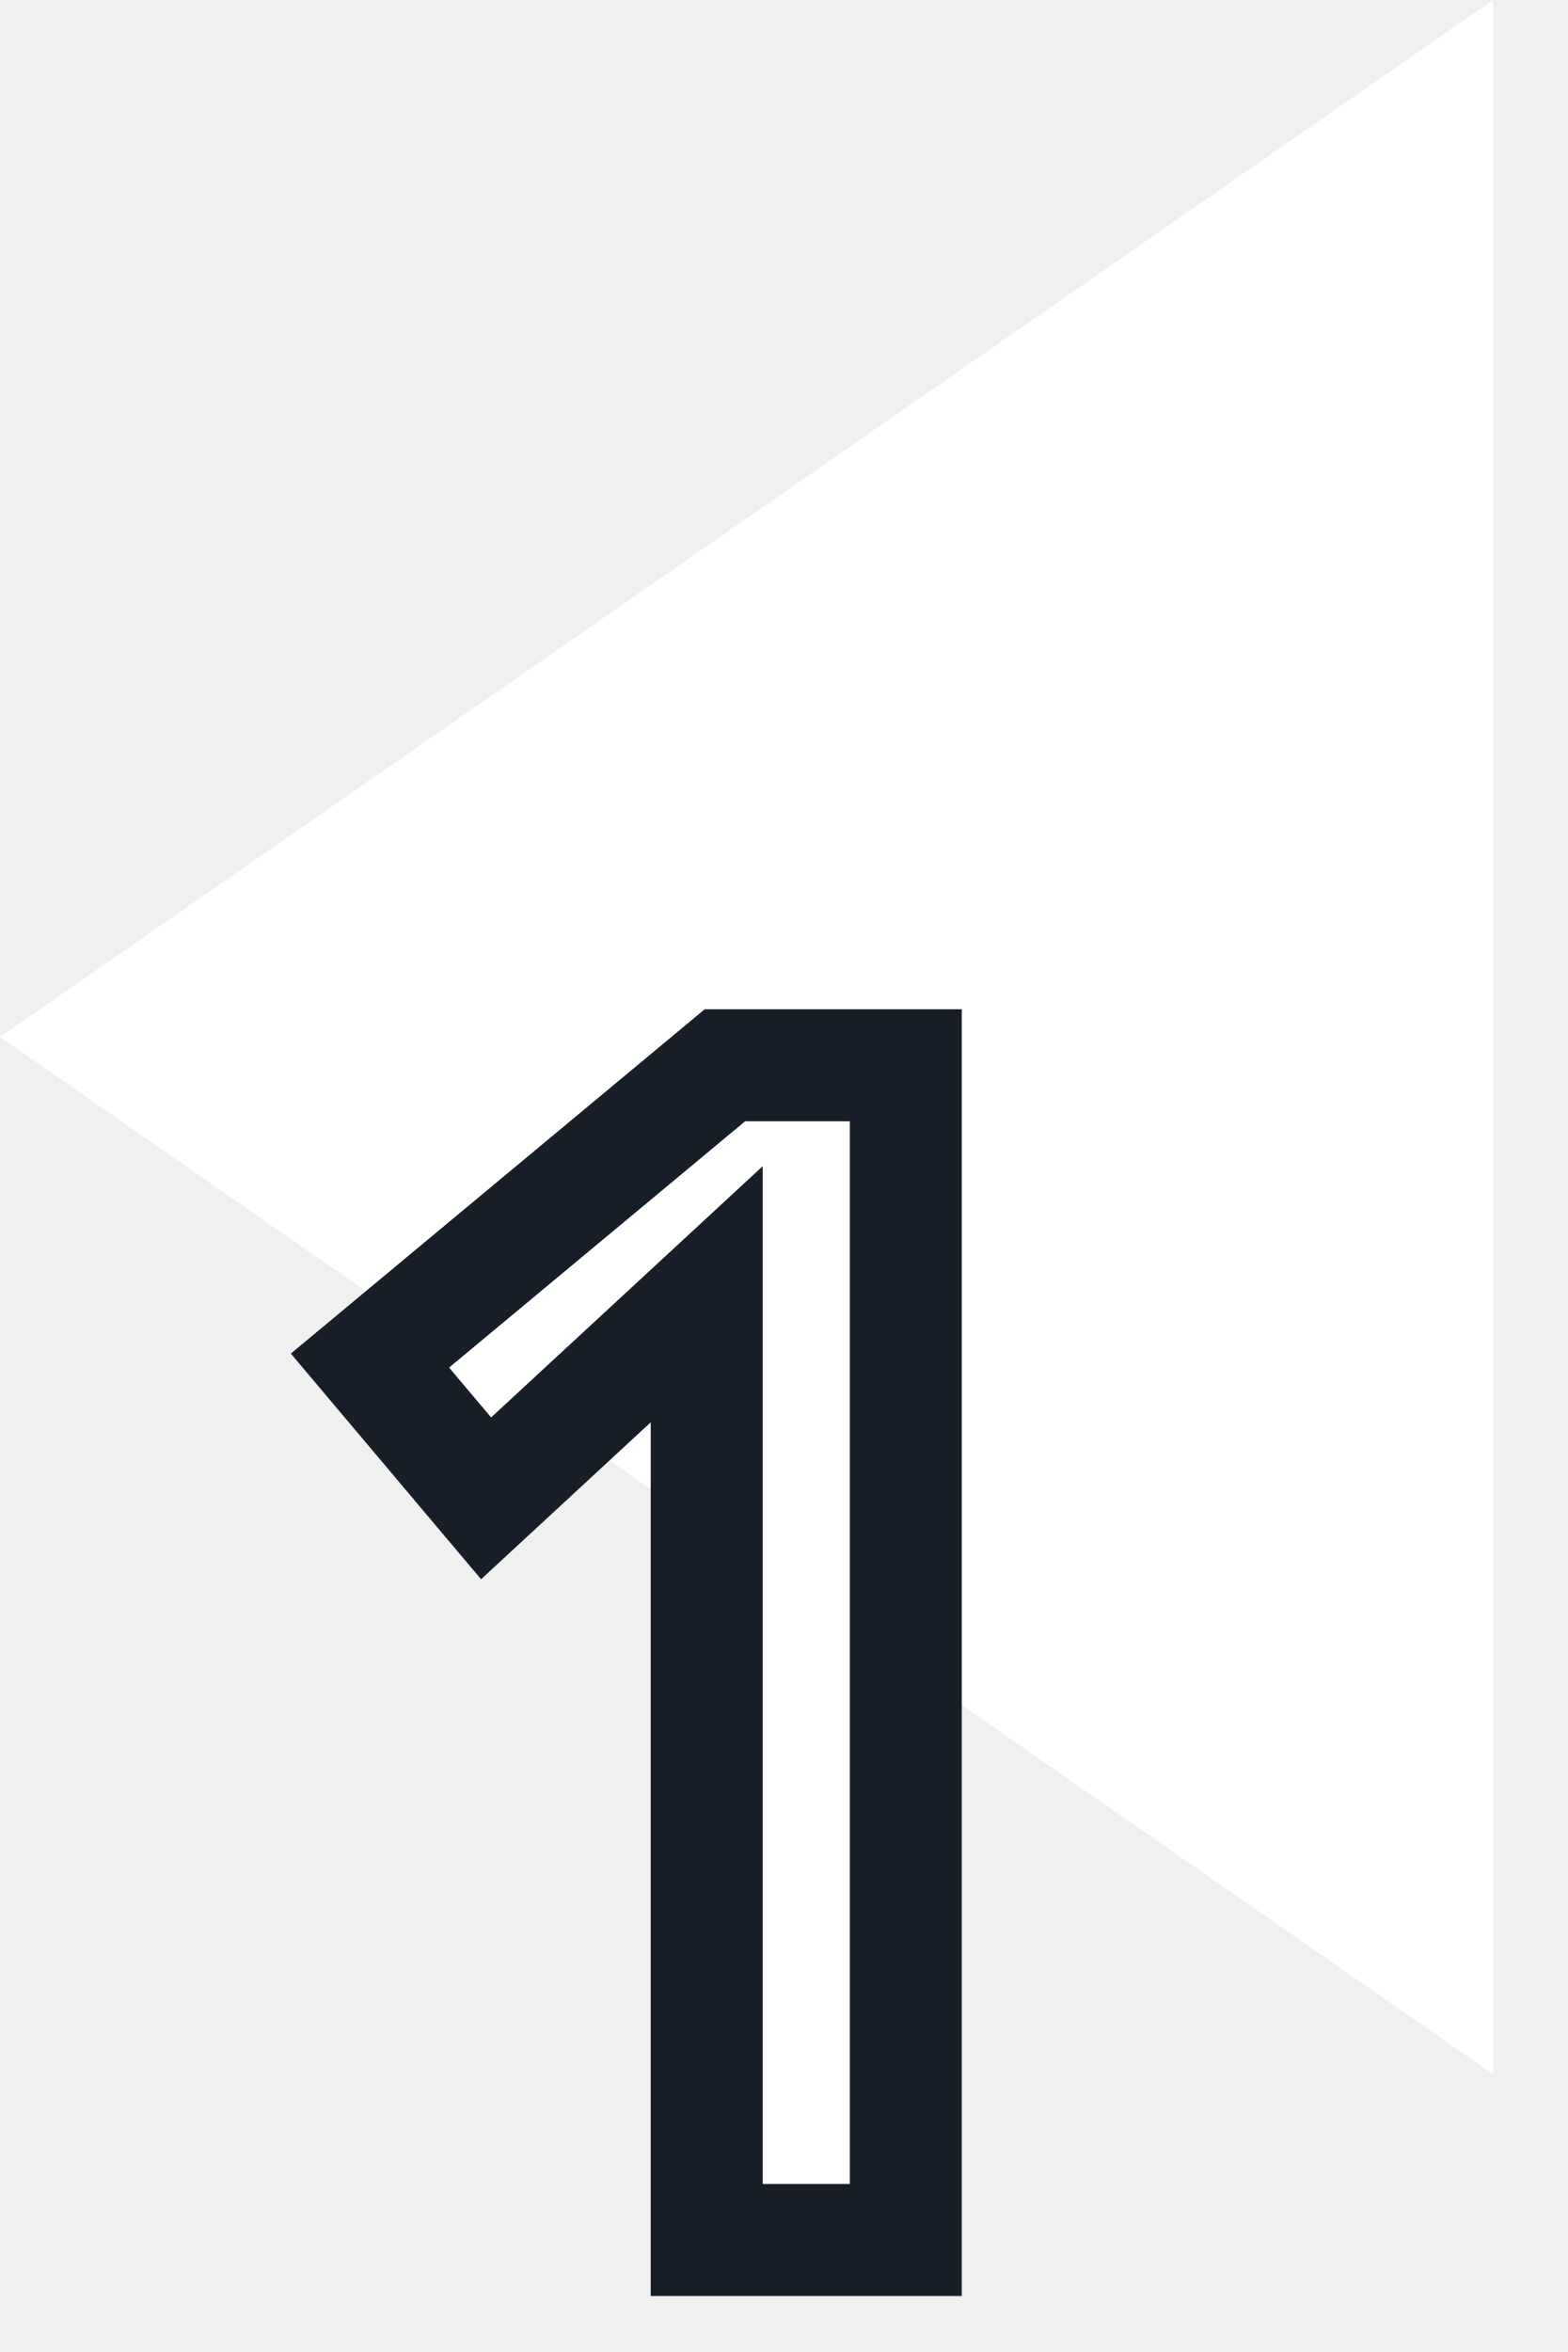
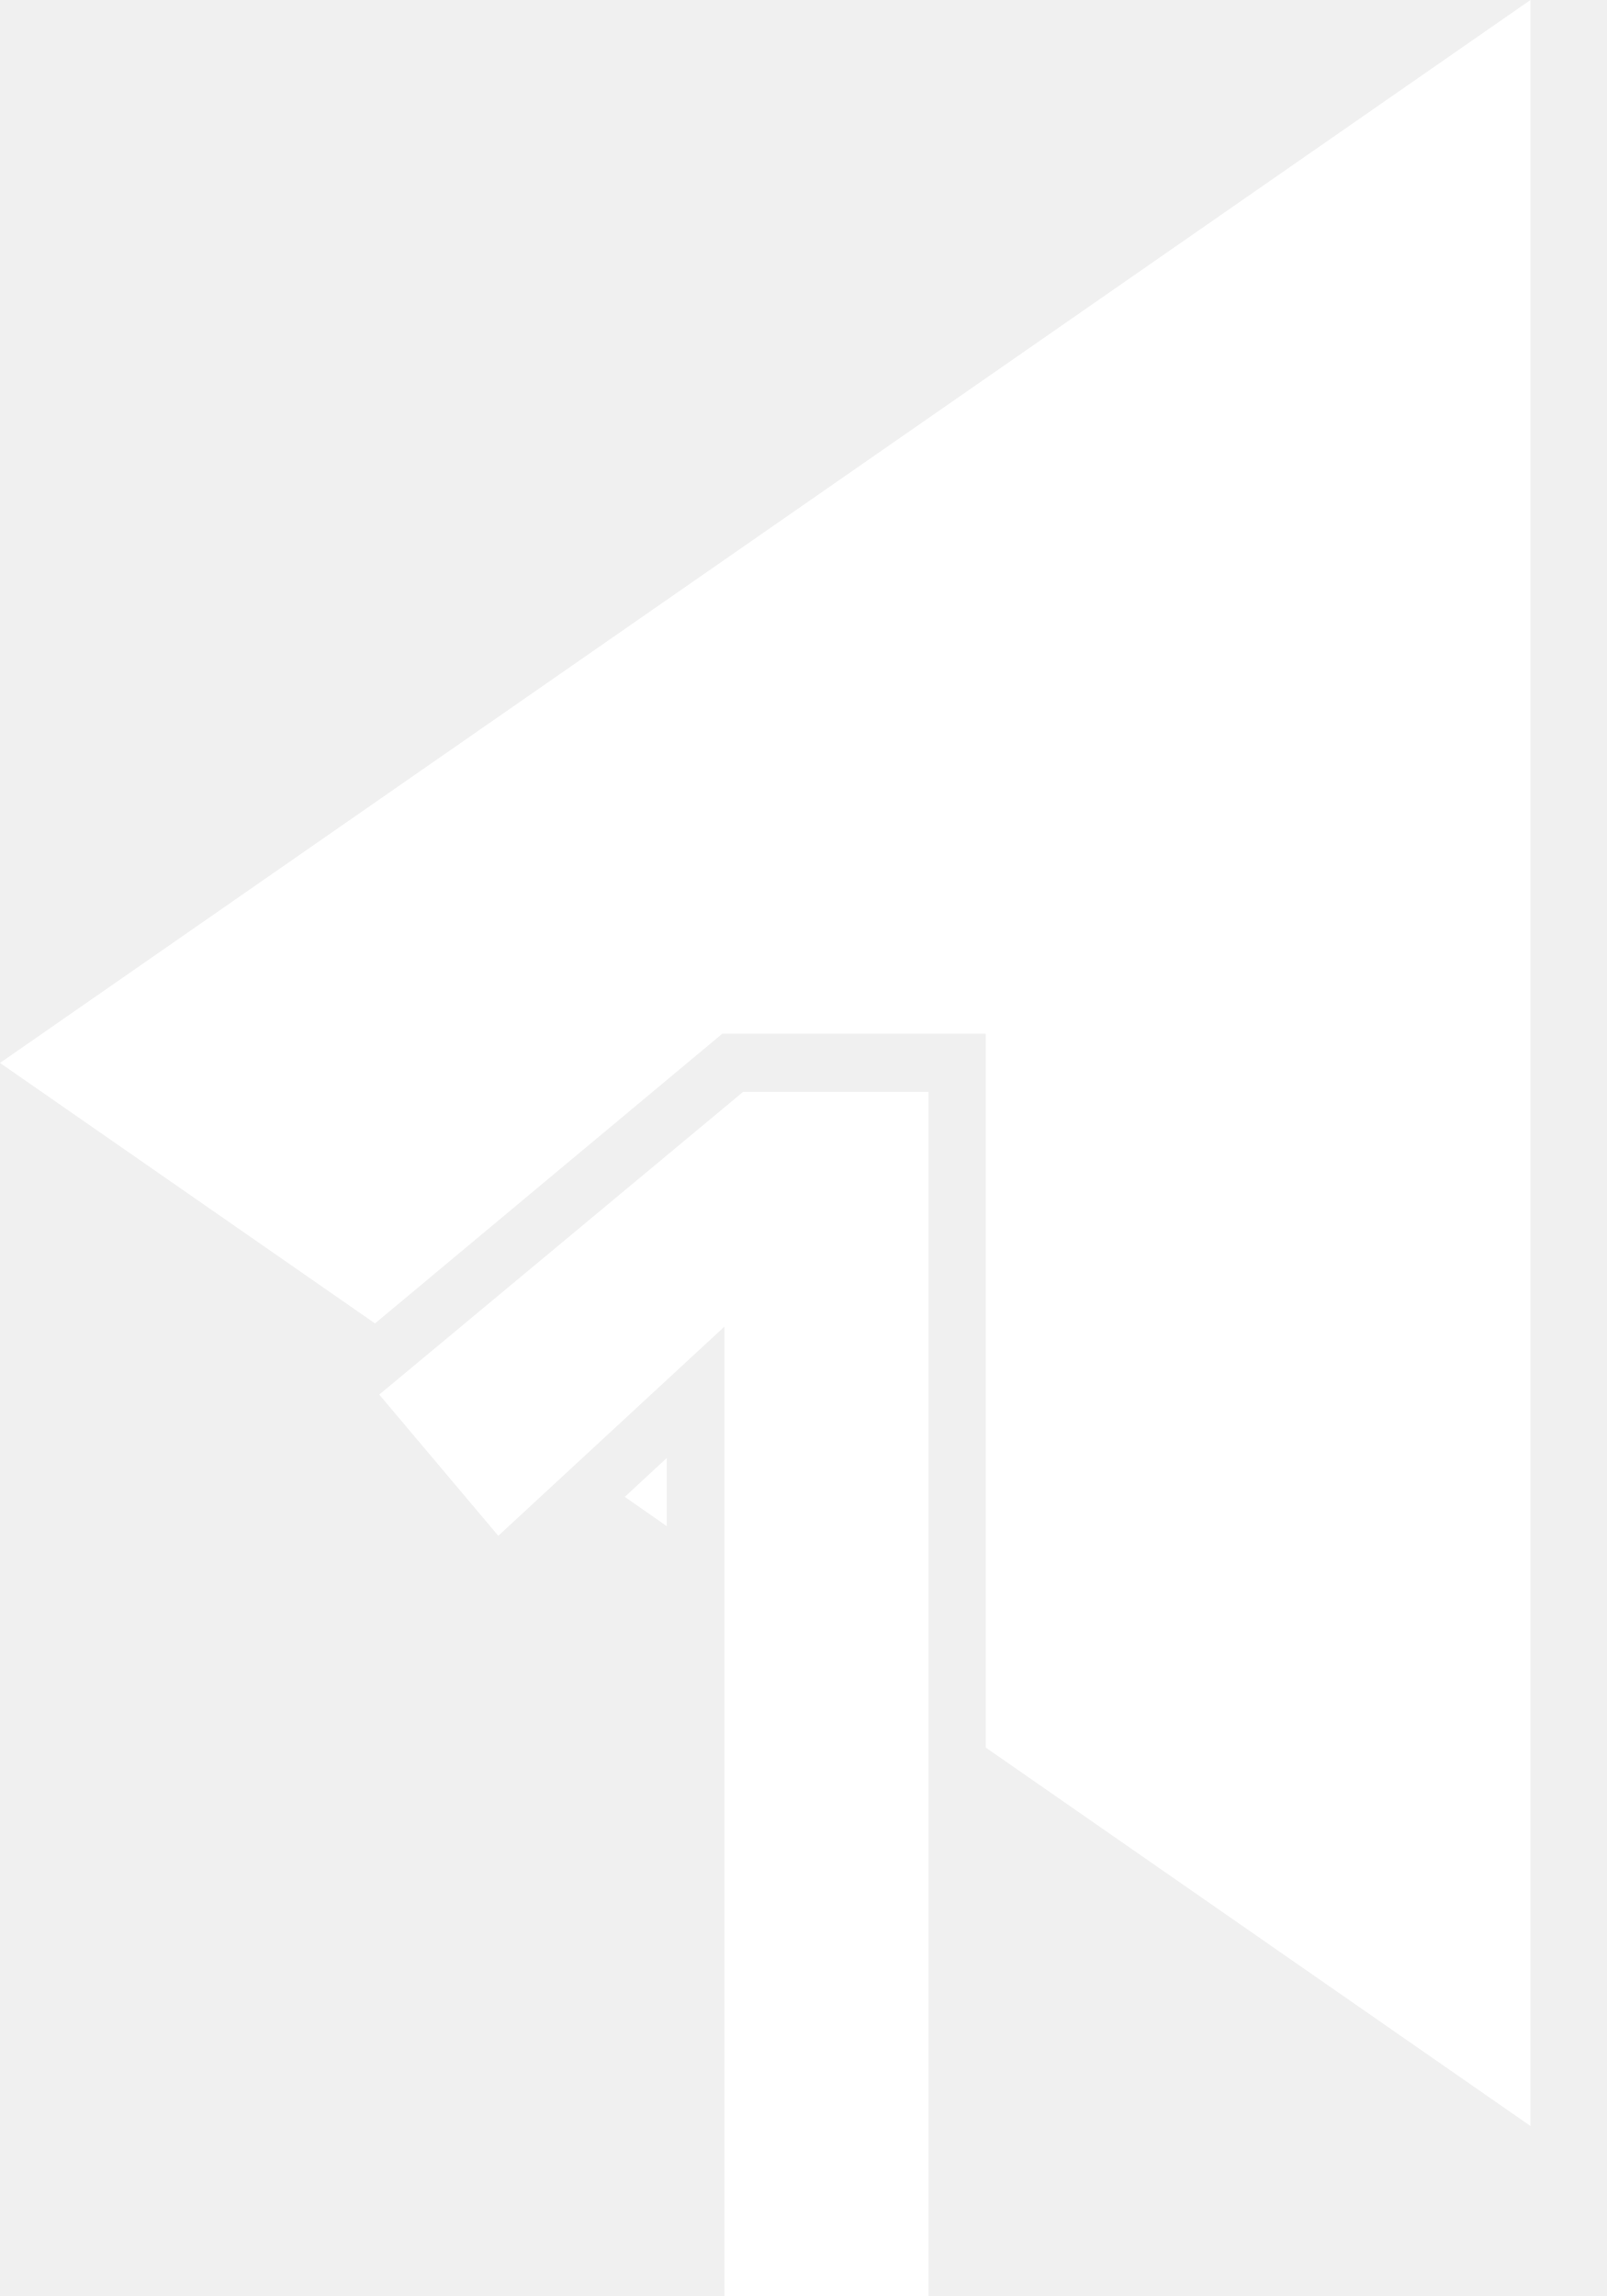
- <svg xmlns="http://www.w3.org/2000/svg" width="14px" height="21px" viewBox="0 0 14 21" version="1.1">
+ <svg xmlns="http://www.w3.org/2000/svg" width="14px" height="20px" viewBox="0 0 14 20" version="1.1">
  <defs />
  <g id="V2" stroke="none" stroke-width="1" fill="none" fill-rule="evenodd">
    <g id="Run" transform="translate(-778, -15)" fill="#FFFFFF">
      <g id="Run-actions" transform="translate(750, 15)">
        <g id="stepprev" transform="translate(28, 0)">
-           <polygon id="Triangle-Copy-2" transform="translate(6.666667, 9.259259) scale(-1, 1) translate(-6.666667, -9.259259) " points="13.333 9.259 0 18.519 0 0" />
-           <polygon id="1" stroke="#181E28" points="6.311 11.556 4.341 13.378 3.304 12.148 6.474 9.511 8.089 9.511 8.089 20 6.311 20" />
+           <path d="M8.588,15.223 L8.588,9.004 L6.293,9.004 L3.267,11.528 L0,9.259 L13.333,0 L13.333,18.519 L8.588,15.223 Z M5.809,13.294 L5.443,13.039 L5.809,12.7 L5.809,13.294 Z" id="Combined-Shape" />
+           <polygon id="1" points="6.311 11.556 4.341 13.378 3.304 12.148 6.474 9.511 8.089 9.511 8.089 20 6.311 20" />
        </g>
      </g>
    </g>
  </g>
</svg>
